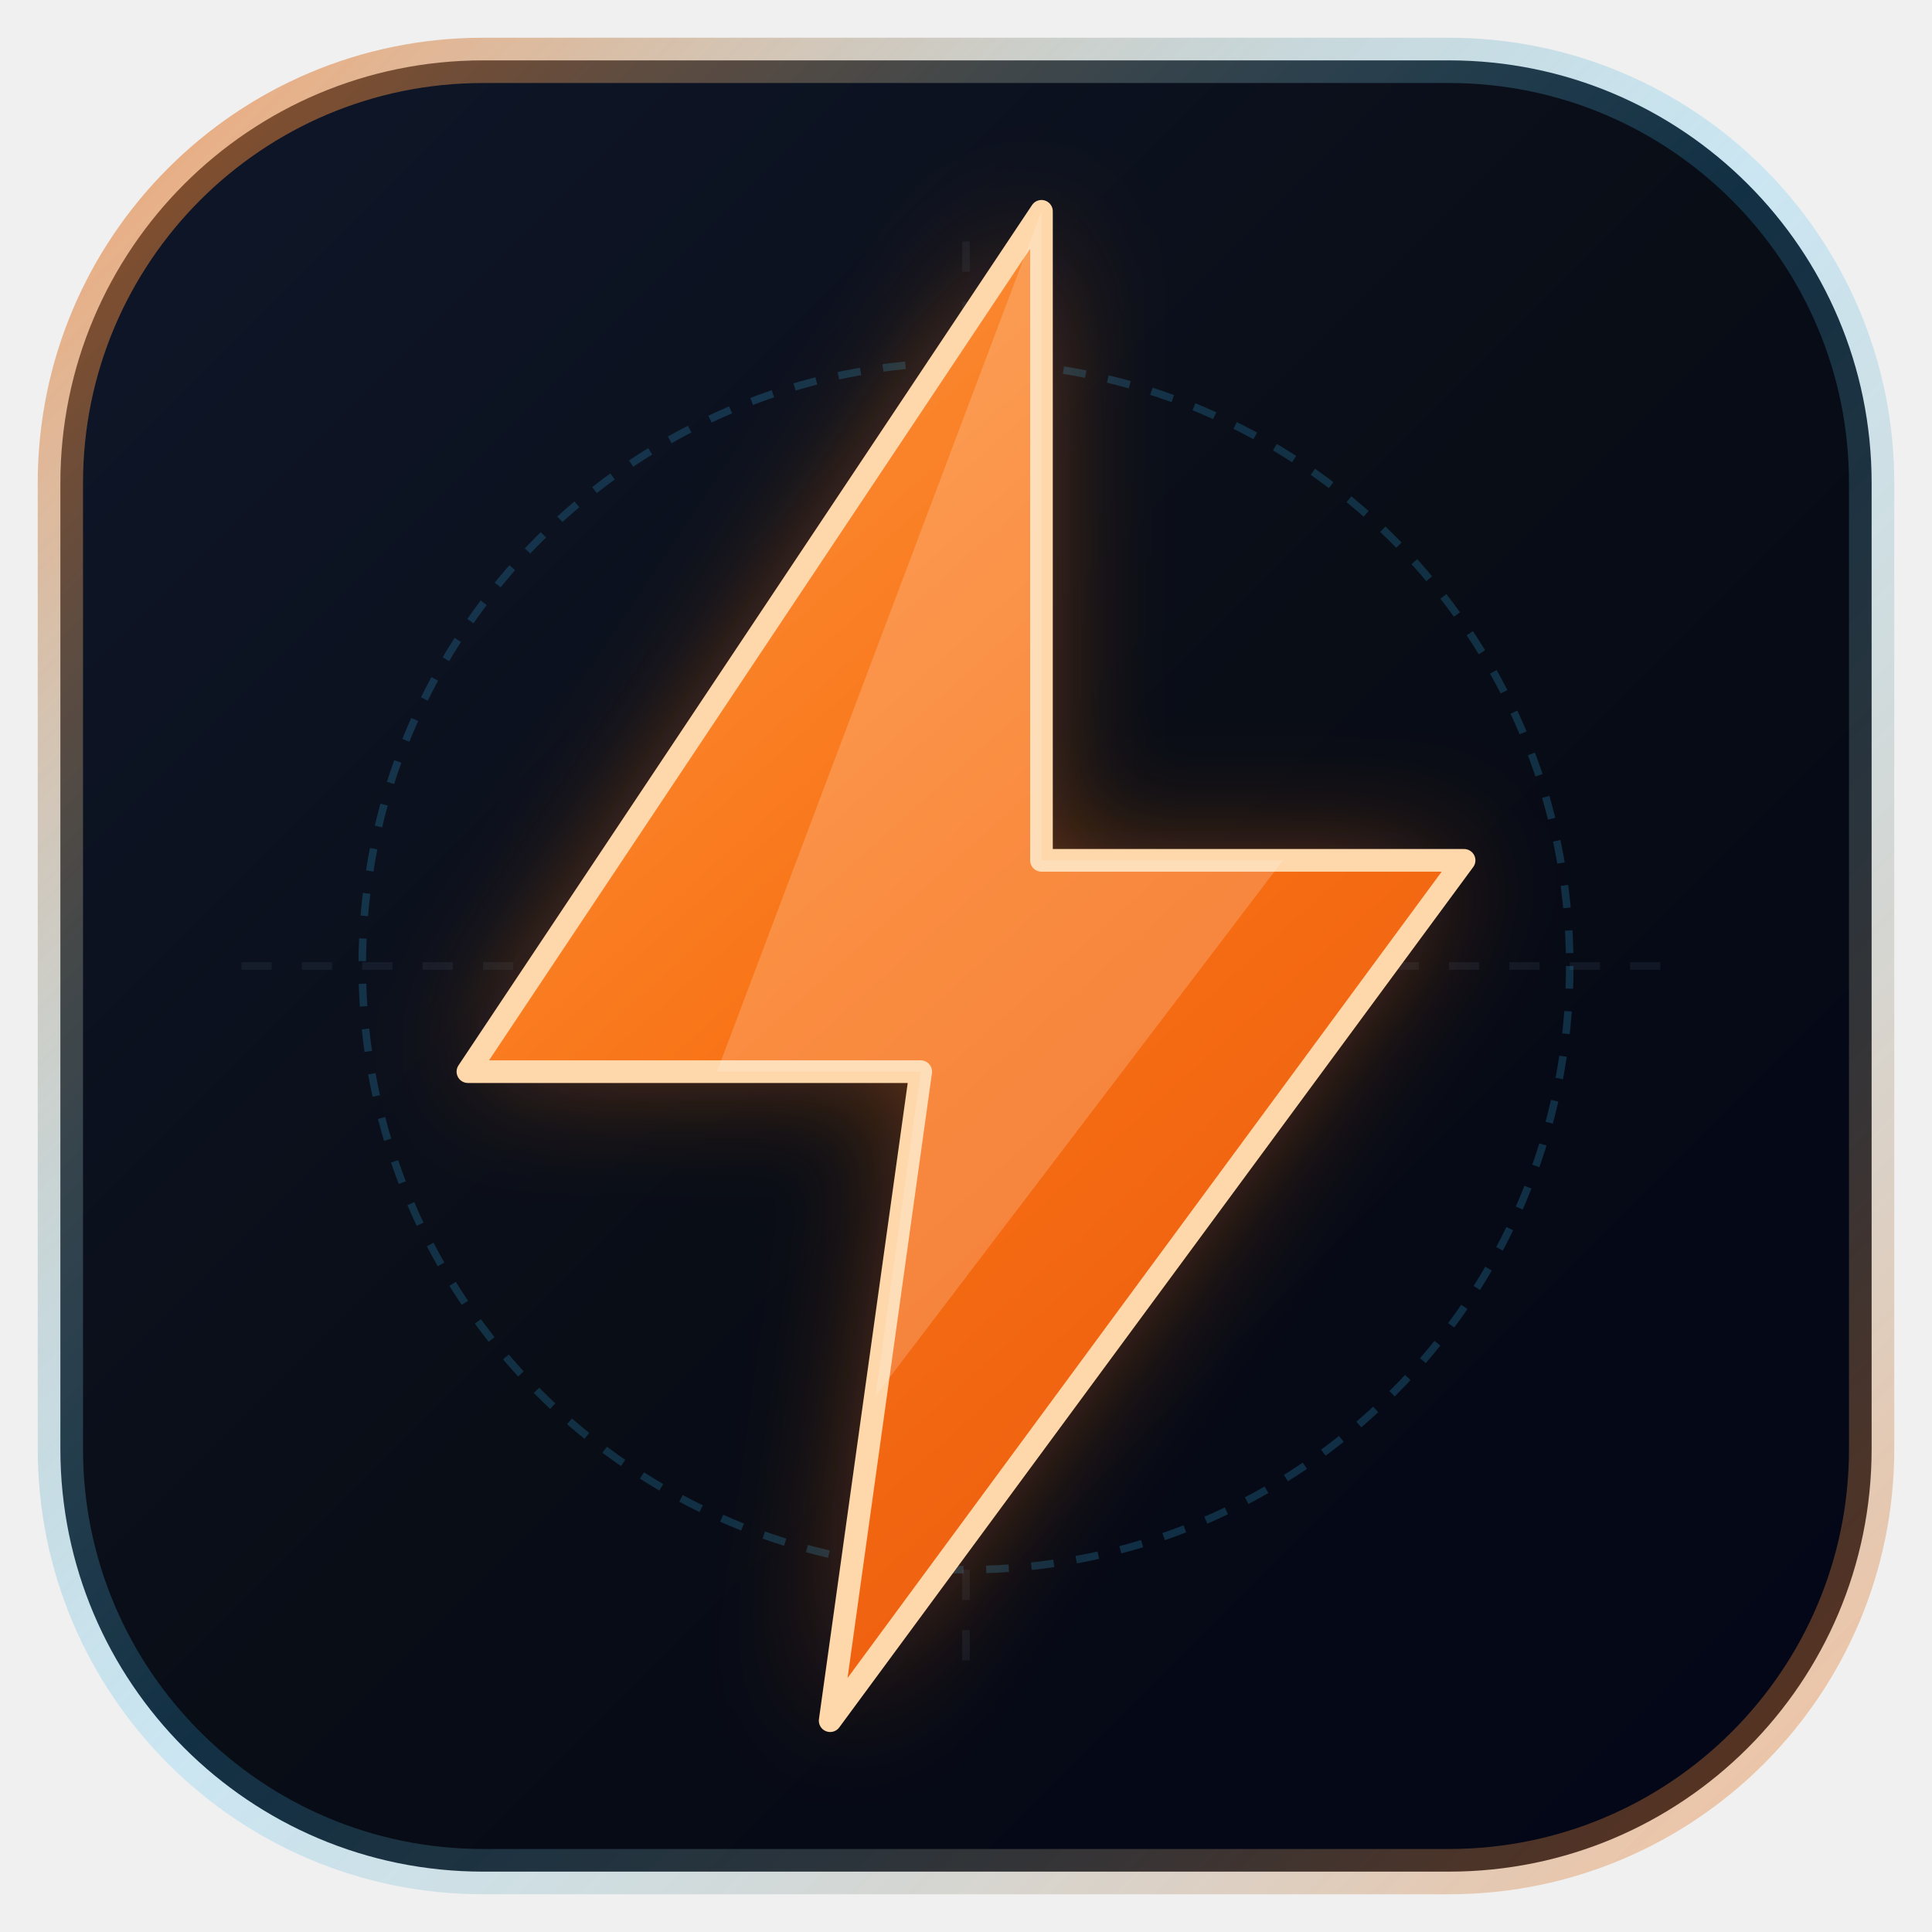
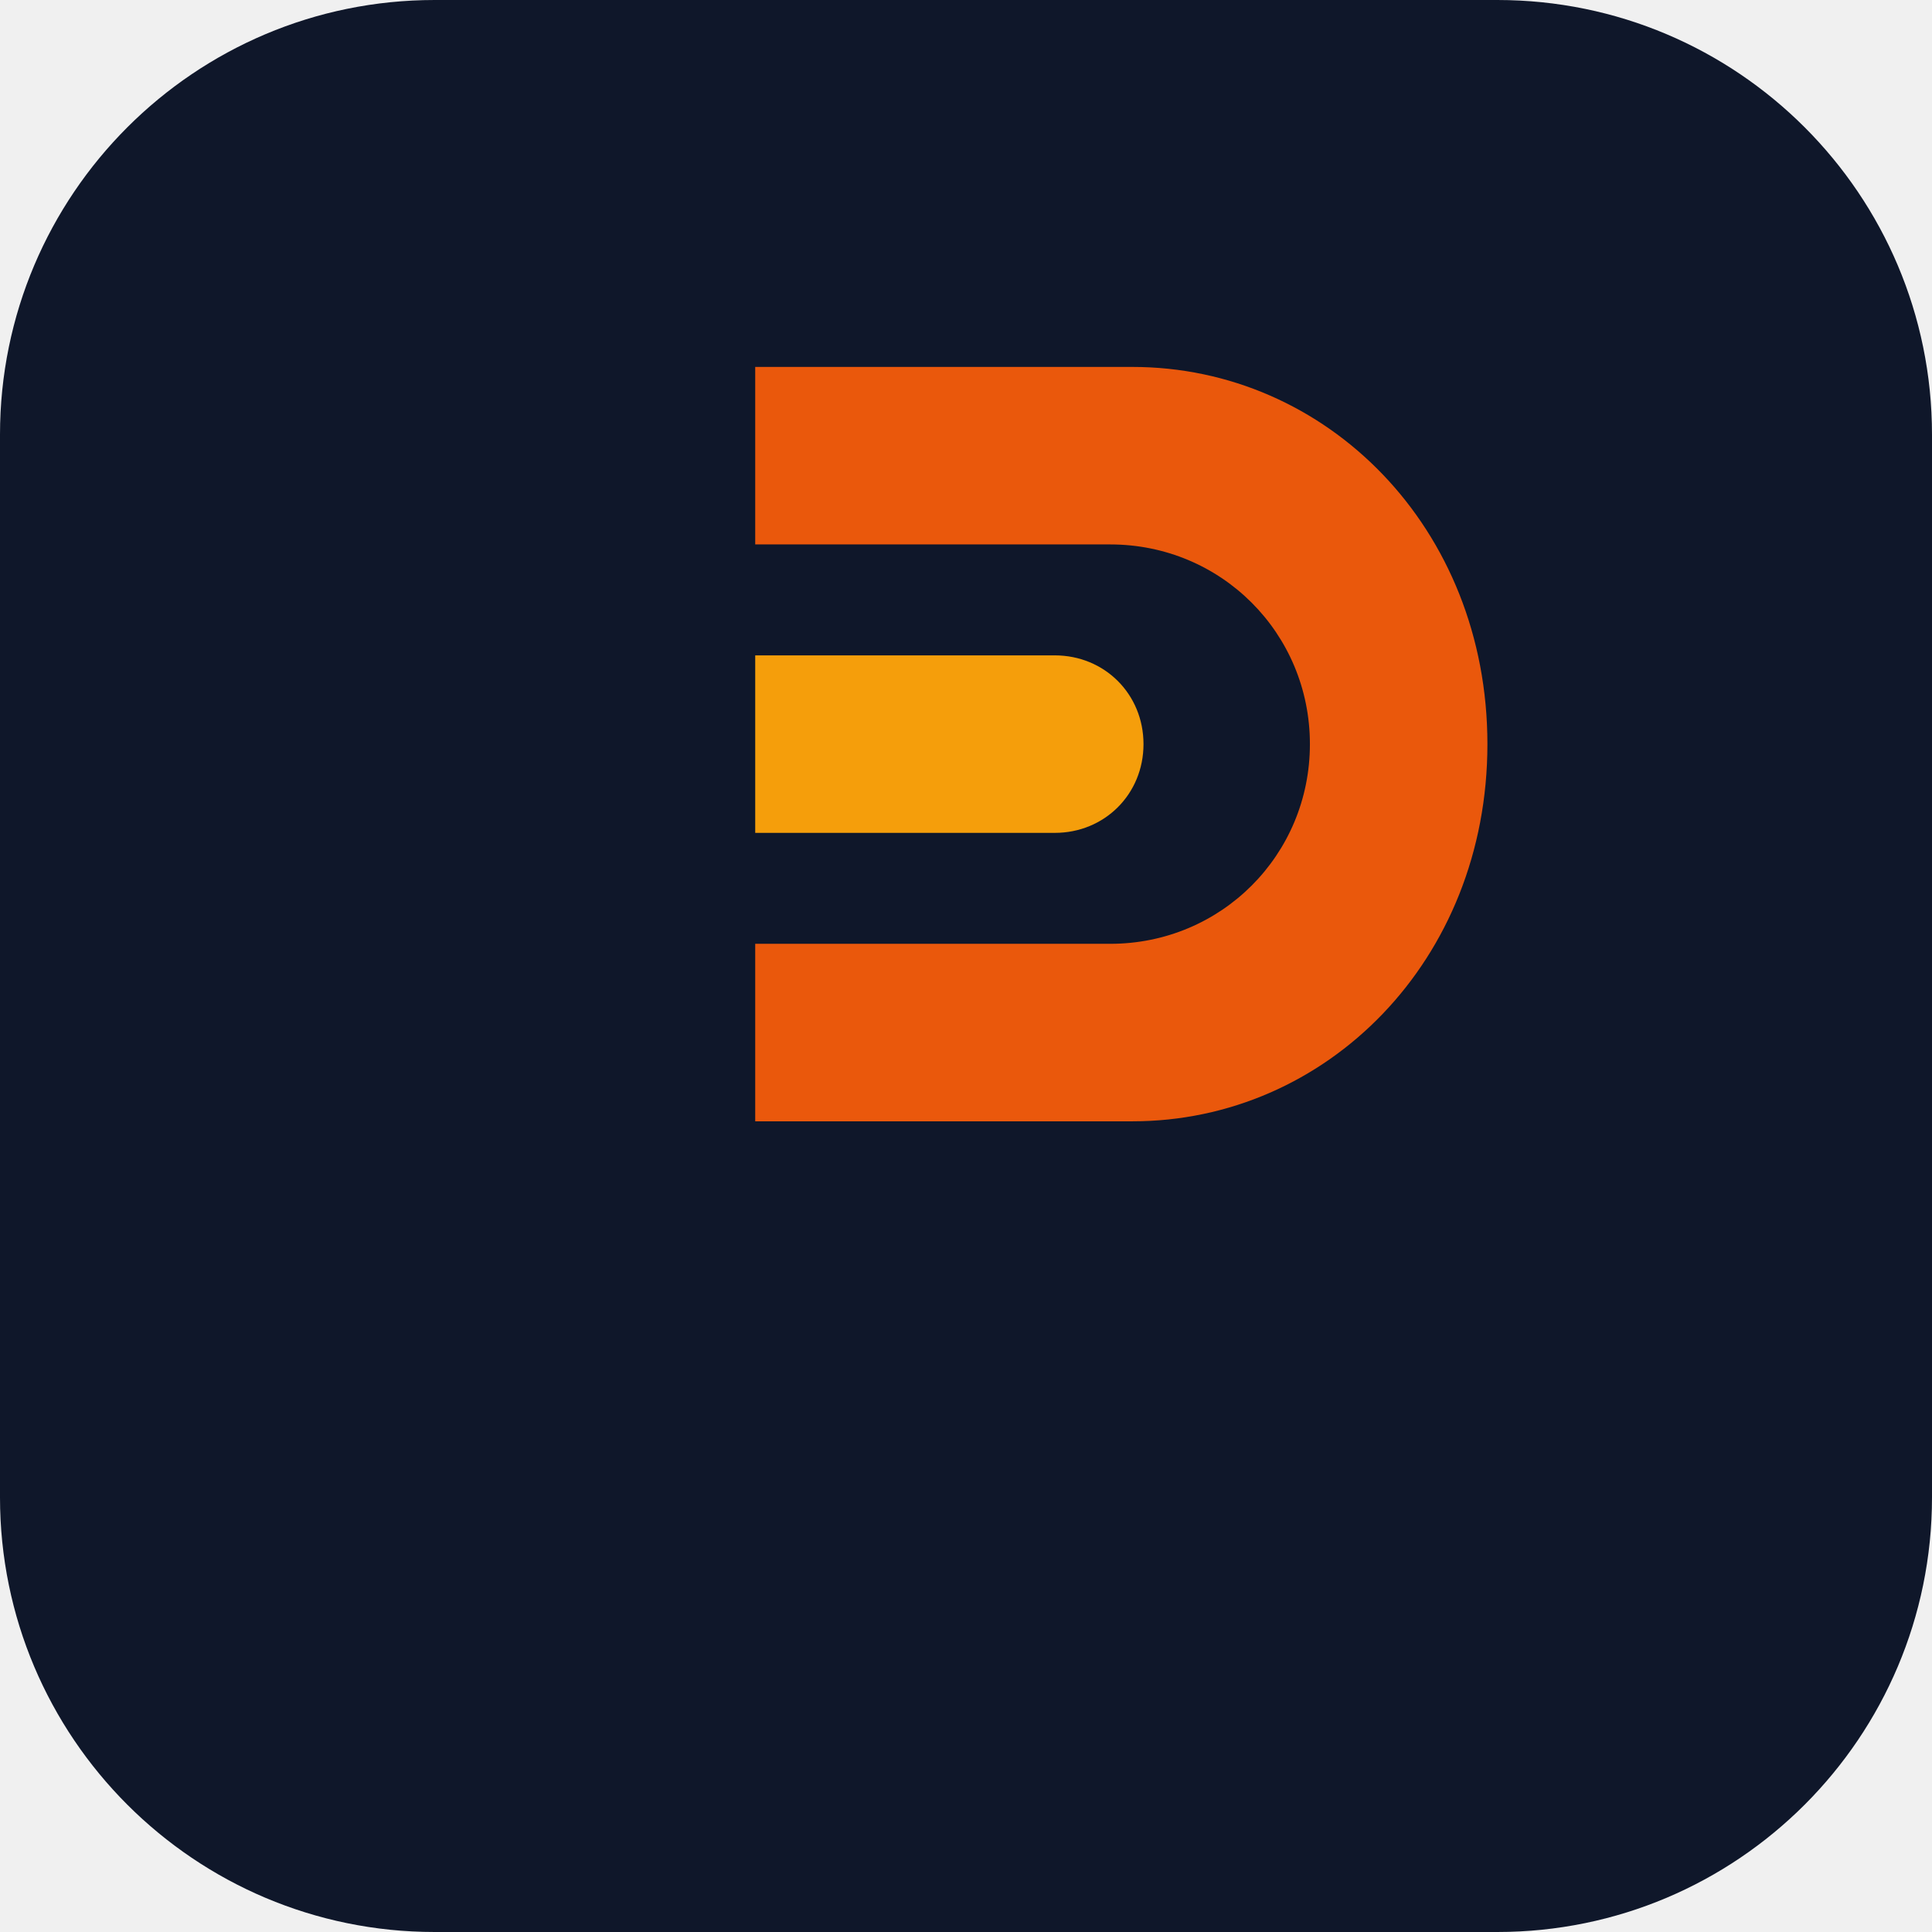
- <svg xmlns="http://www.w3.org/2000/svg" viewBox="0 0 512 512" width="100%" height="100%">
-   <defs>
-     <linearGradient id="bgGrad" x1="0%" y1="0%" x2="100%" y2="100%">
-       <stop offset="0%" stop-color="#0f172a" />
-       <stop offset="50%" stop-color="#090d16" />
-       <stop offset="100%" stop-color="#020617" />
-     </linearGradient>
-     <linearGradient id="boltGrad" x1="20%" y1="0%" x2="80%" y2="100%">
-       <stop offset="0%" stop-color="#fb923c" />
-       <stop offset="45%" stop-color="#f97316" />
-       <stop offset="100%" stop-color="#ea580c" />
-     </linearGradient>
-     <filter id="boltGlow" x="-20%" y="-20%" width="140%" height="140%">
-       <feGaussianBlur stdDeviation="16" result="blur" />
-       <feComposite in="SourceGraphic" in2="blur" operator="over" />
-     </filter>
-     <linearGradient id="borderGrad" x1="0%" y1="0%" x2="100%" y2="100%">
-       <stop offset="0%" stop-color="#f97316" stop-opacity="0.6" />
-       <stop offset="50%" stop-color="#38bdf8" stop-opacity="0.2" />
-       <stop offset="100%" stop-color="#f97316" stop-opacity="0.4" />
-     </linearGradient>
-   </defs>
-   <rect x="16" y="16" width="480" height="480" rx="112" fill="url(#bgGrad)" stroke="url(#borderGrad)" stroke-width="12" />
-   <path d="M64 256 H448 M256 64 V448" stroke="#334155" stroke-width="2" stroke-dasharray="8 8" opacity="0.25" />
-   <circle cx="256" cy="256" r="160" stroke="#38bdf8" stroke-width="2" stroke-dasharray="6 6" opacity="0.2" fill="none" />
-   <path d="M276 56 L124 284 H244 L220 456 L388 228 H276 Z" fill="#f97316" opacity="0.4" filter="url(#boltGlow)" />
-   <path d="M276 56 L124 284 H244 L220 456 L388 228 H276 Z" fill="url(#boltGrad)" stroke="#fed7aa" stroke-width="6" stroke-linejoin="round" />
-   <path d="M276 56 L190 284 H244 L232 370 L340 228 H276 Z" fill="#ffffff" opacity="0.18" />
+ <svg xmlns="http://www.w3.org/2000/svg" viewBox="0 0 256 256" width="256" height="256">
+   <rect width="256" height="256" rx="57.6" fill="#0f172a" />
+   <g transform="translate(32.45 33.92) scale(0.735)">
+     <path d="M 36 20 H 92 V 204 L 64 236 H 36 Z" fill="#0f172a" />
+     <path fill="#ea580c" fill-rule="evenodd" d="     M 92 20     H 160     C 195 20 224 49 224 88     C 224 127 195 156 160 156     H 92     V 124     H 156     C 176 124 192 108 192 88     C 192 68 176 52 156 52     H 92     Z   " />
+     <path d="M 92 72 H 146 C 155 72 162 79 162 88 C 162 97 155 104 146 104 H 92 Z" fill="#f59e0b" />
+   </g>
</svg>
